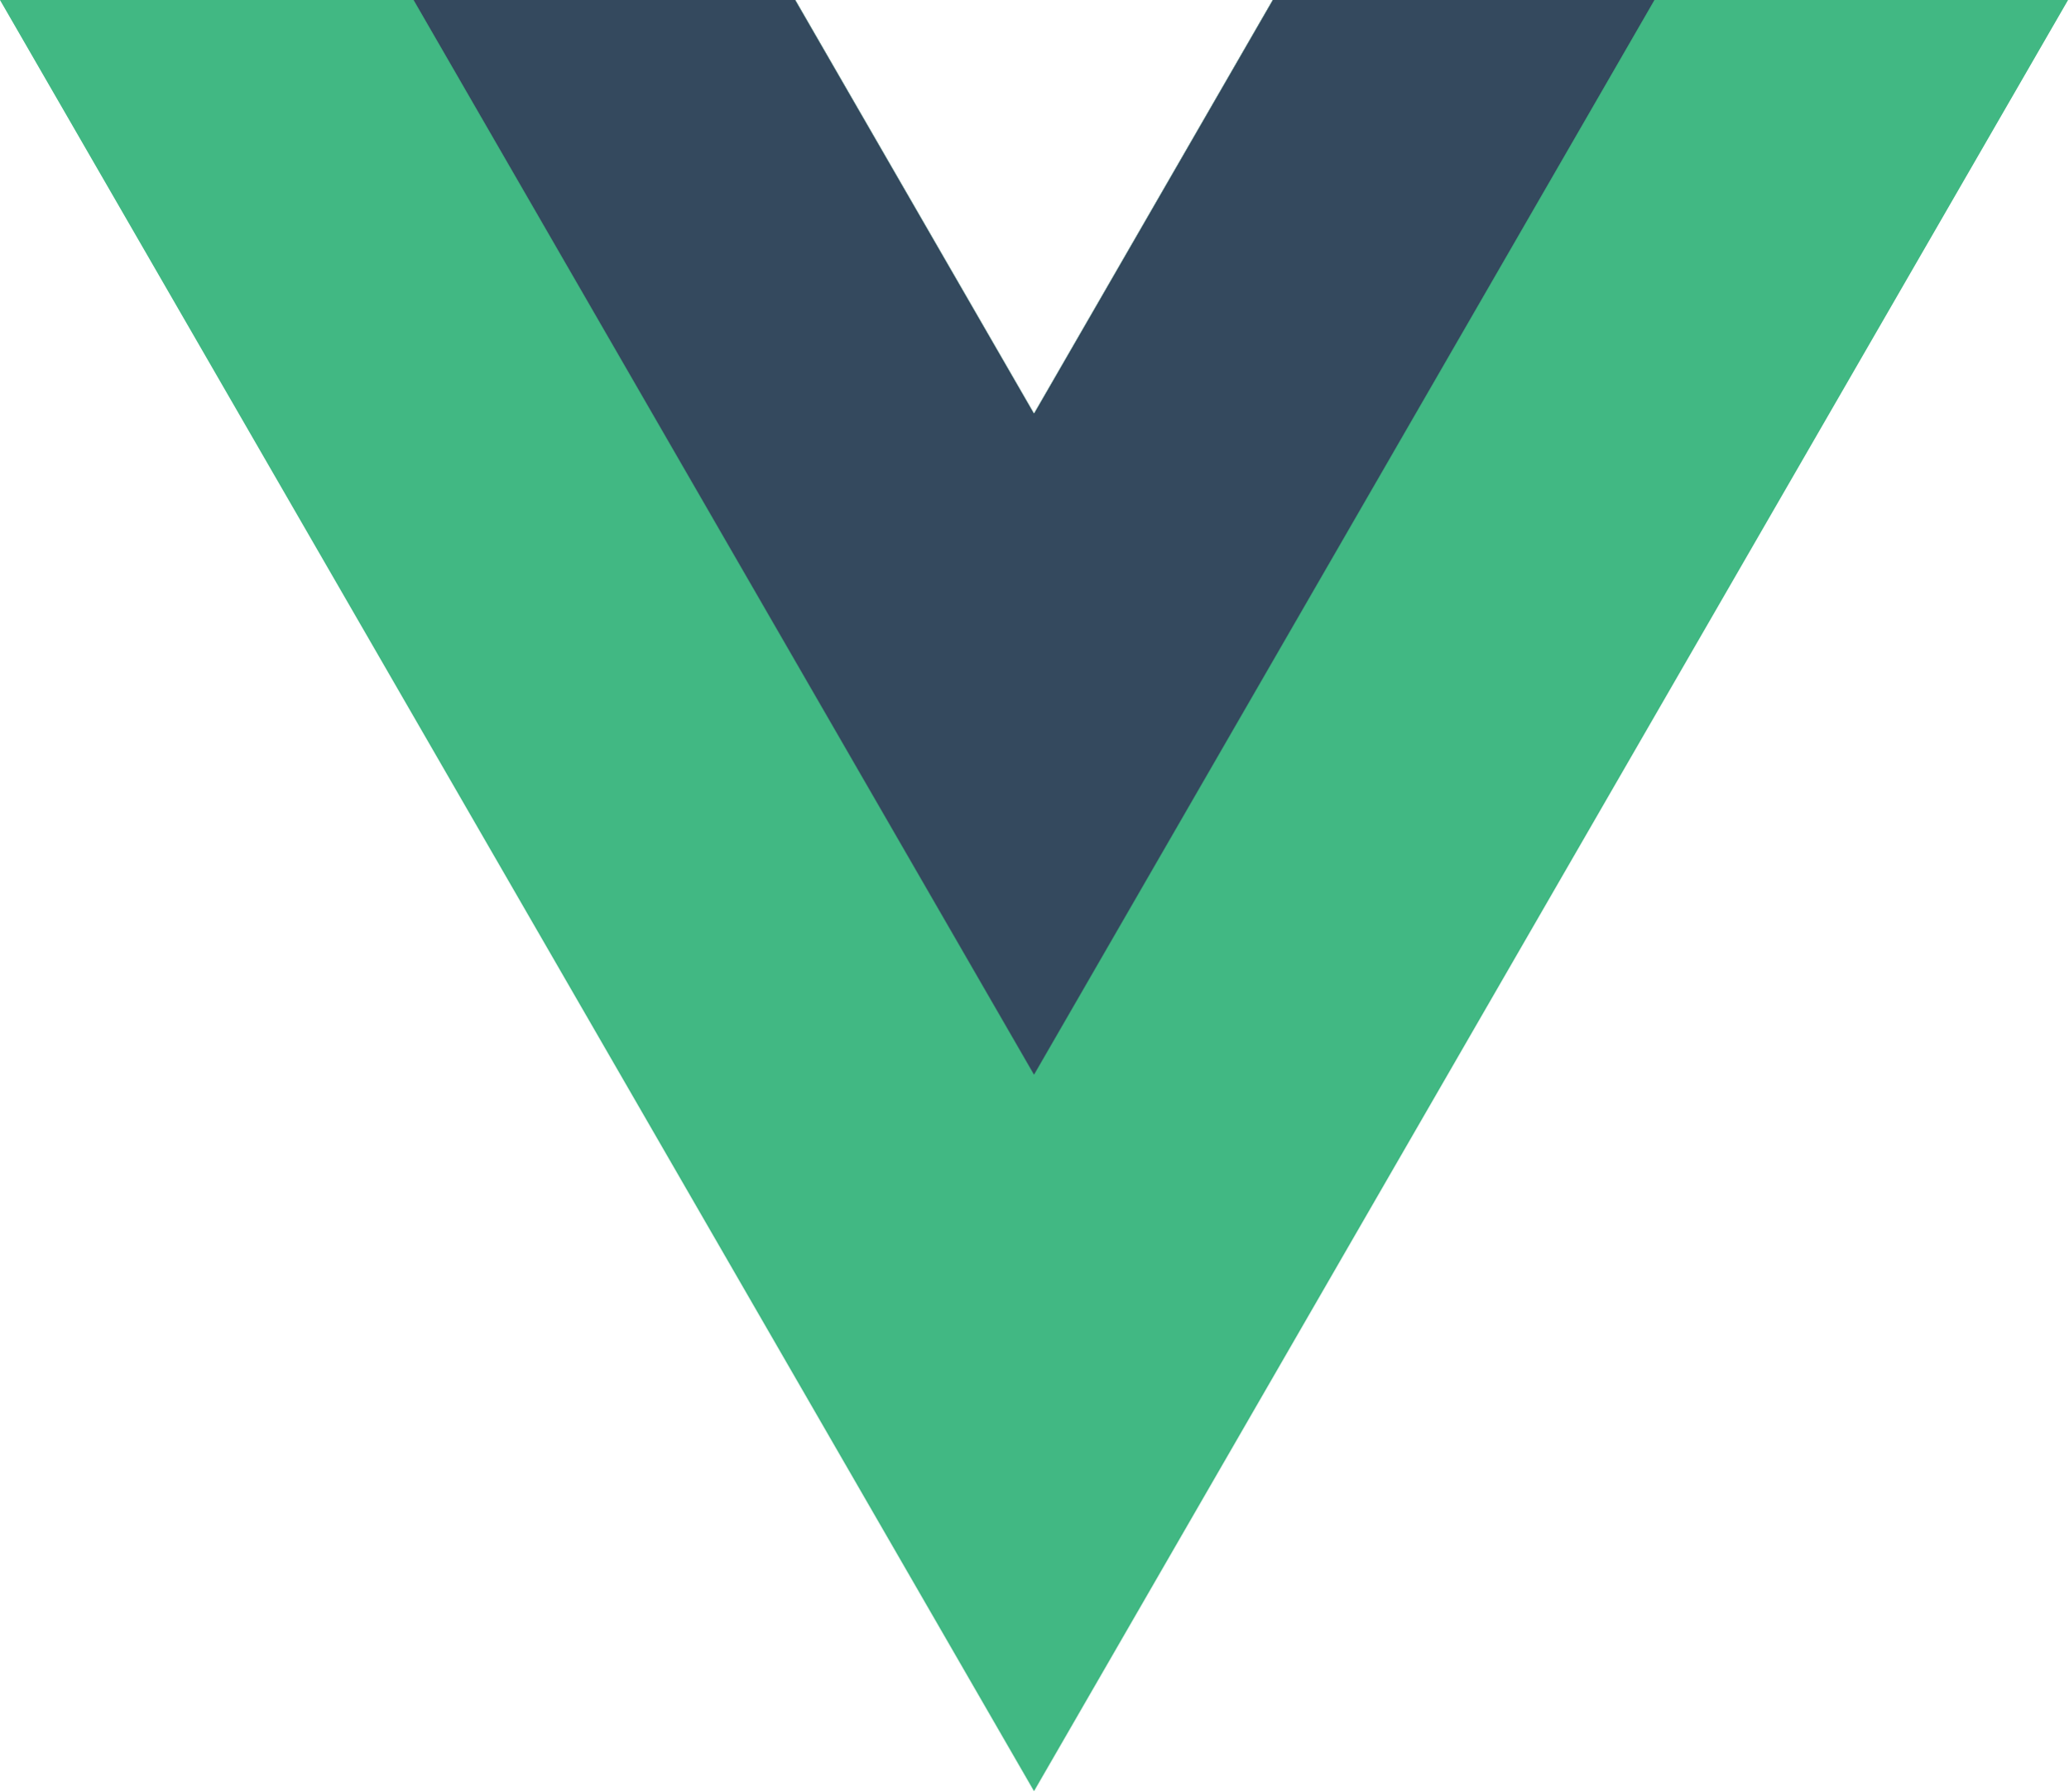
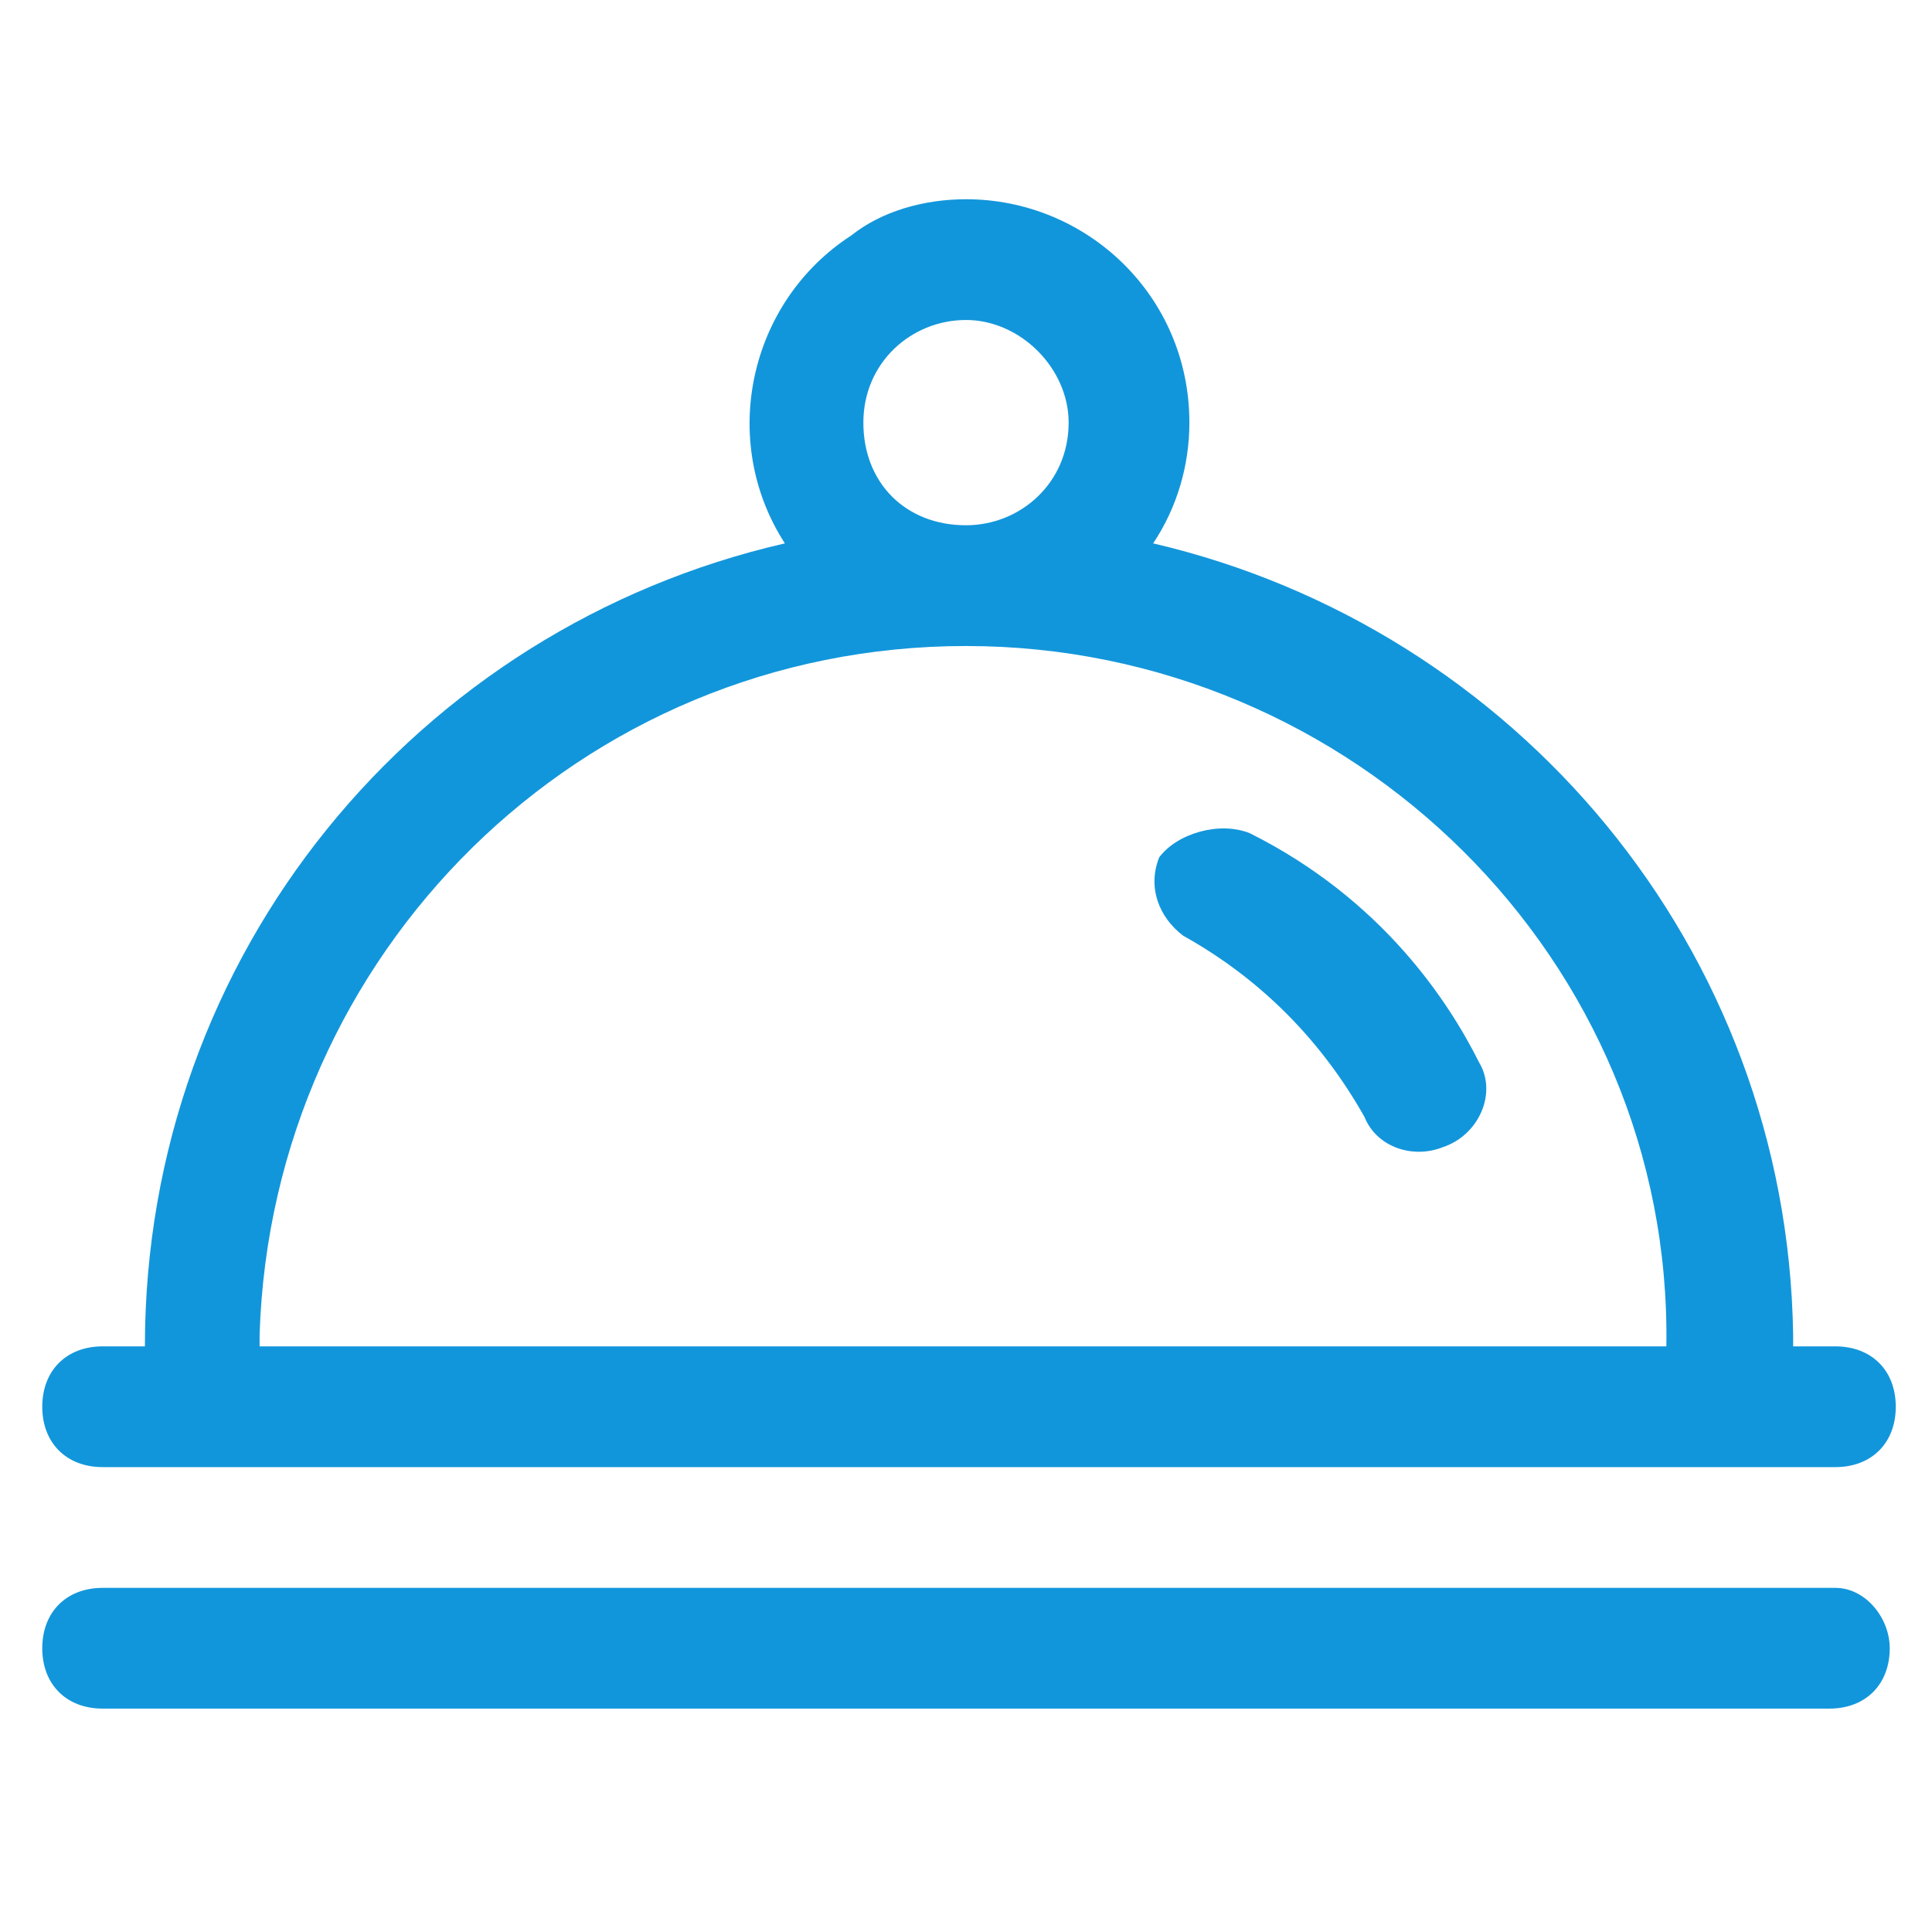
- <svg xmlns="http://www.w3.org/2000/svg" viewBox="0 0 261.76 226.69">
-   <path d="M161.096.001l-30.225 52.351L100.647.001H-.005l130.877 226.688L261.749.001z" fill="#41b883" />
-   <path d="M161.096.001l-30.225 52.351L100.647.001H52.346l78.526 136.01L209.398.001z" fill="#34495e" />
+ <svg xmlns="http://www.w3.org/2000/svg" t="1756021931990" class="icon" viewBox="0 0 1024 1024" version="1.1" p-id="5870" width="200" height="200">
+   <path d="M1001.6 873.6c0 19.2-12.8 32-32 32H54.4c-19.2 0-32-12.8-32-32s12.8-32 32-32h918.4c16 0 28.8 16 28.8 32zM512 105.6c64 0 118.4 51.2 118.4 118.4 0 22.4-6.4 44.8-19.2 64 192 44.8 336 214.4 339.2 419.2v6.4h22.4c19.2 0 32 12.8 32 32s-12.8 32-32 32H54.4c-19.2 0-32-12.8-32-32s12.8-32 32-32h22.4C76.8 505.6 220.8 332.8 416 288c-35.2-54.4-19.2-128 35.2-163.2 16-12.8 38.4-19.2 60.8-19.2z m0 236.8c-204.8 0-368 163.2-374.4 364.8v6.4h745.6c3.2-204.8-166.4-371.2-371.2-371.2z m150.4 99.2c70.4 35.2 105.6 89.6 121.6 121.6 9.6 16 0 38.4-19.2 44.8-16 6.4-35.2 0-41.6-16-28.8-51.2-67.2-80-96-96-12.8-9.6-19.2-25.6-12.8-41.6 9.6-12.8 32-19.2 48-12.8zM512 169.6c-28.8 0-54.4 22.4-54.4 54.4S480 278.4 512 278.4c28.8 0 54.4-22.4 54.4-54.4 0-28.8-25.6-54.4-54.4-54.4z" p-id="5871" fill="#1296db" />
</svg>
